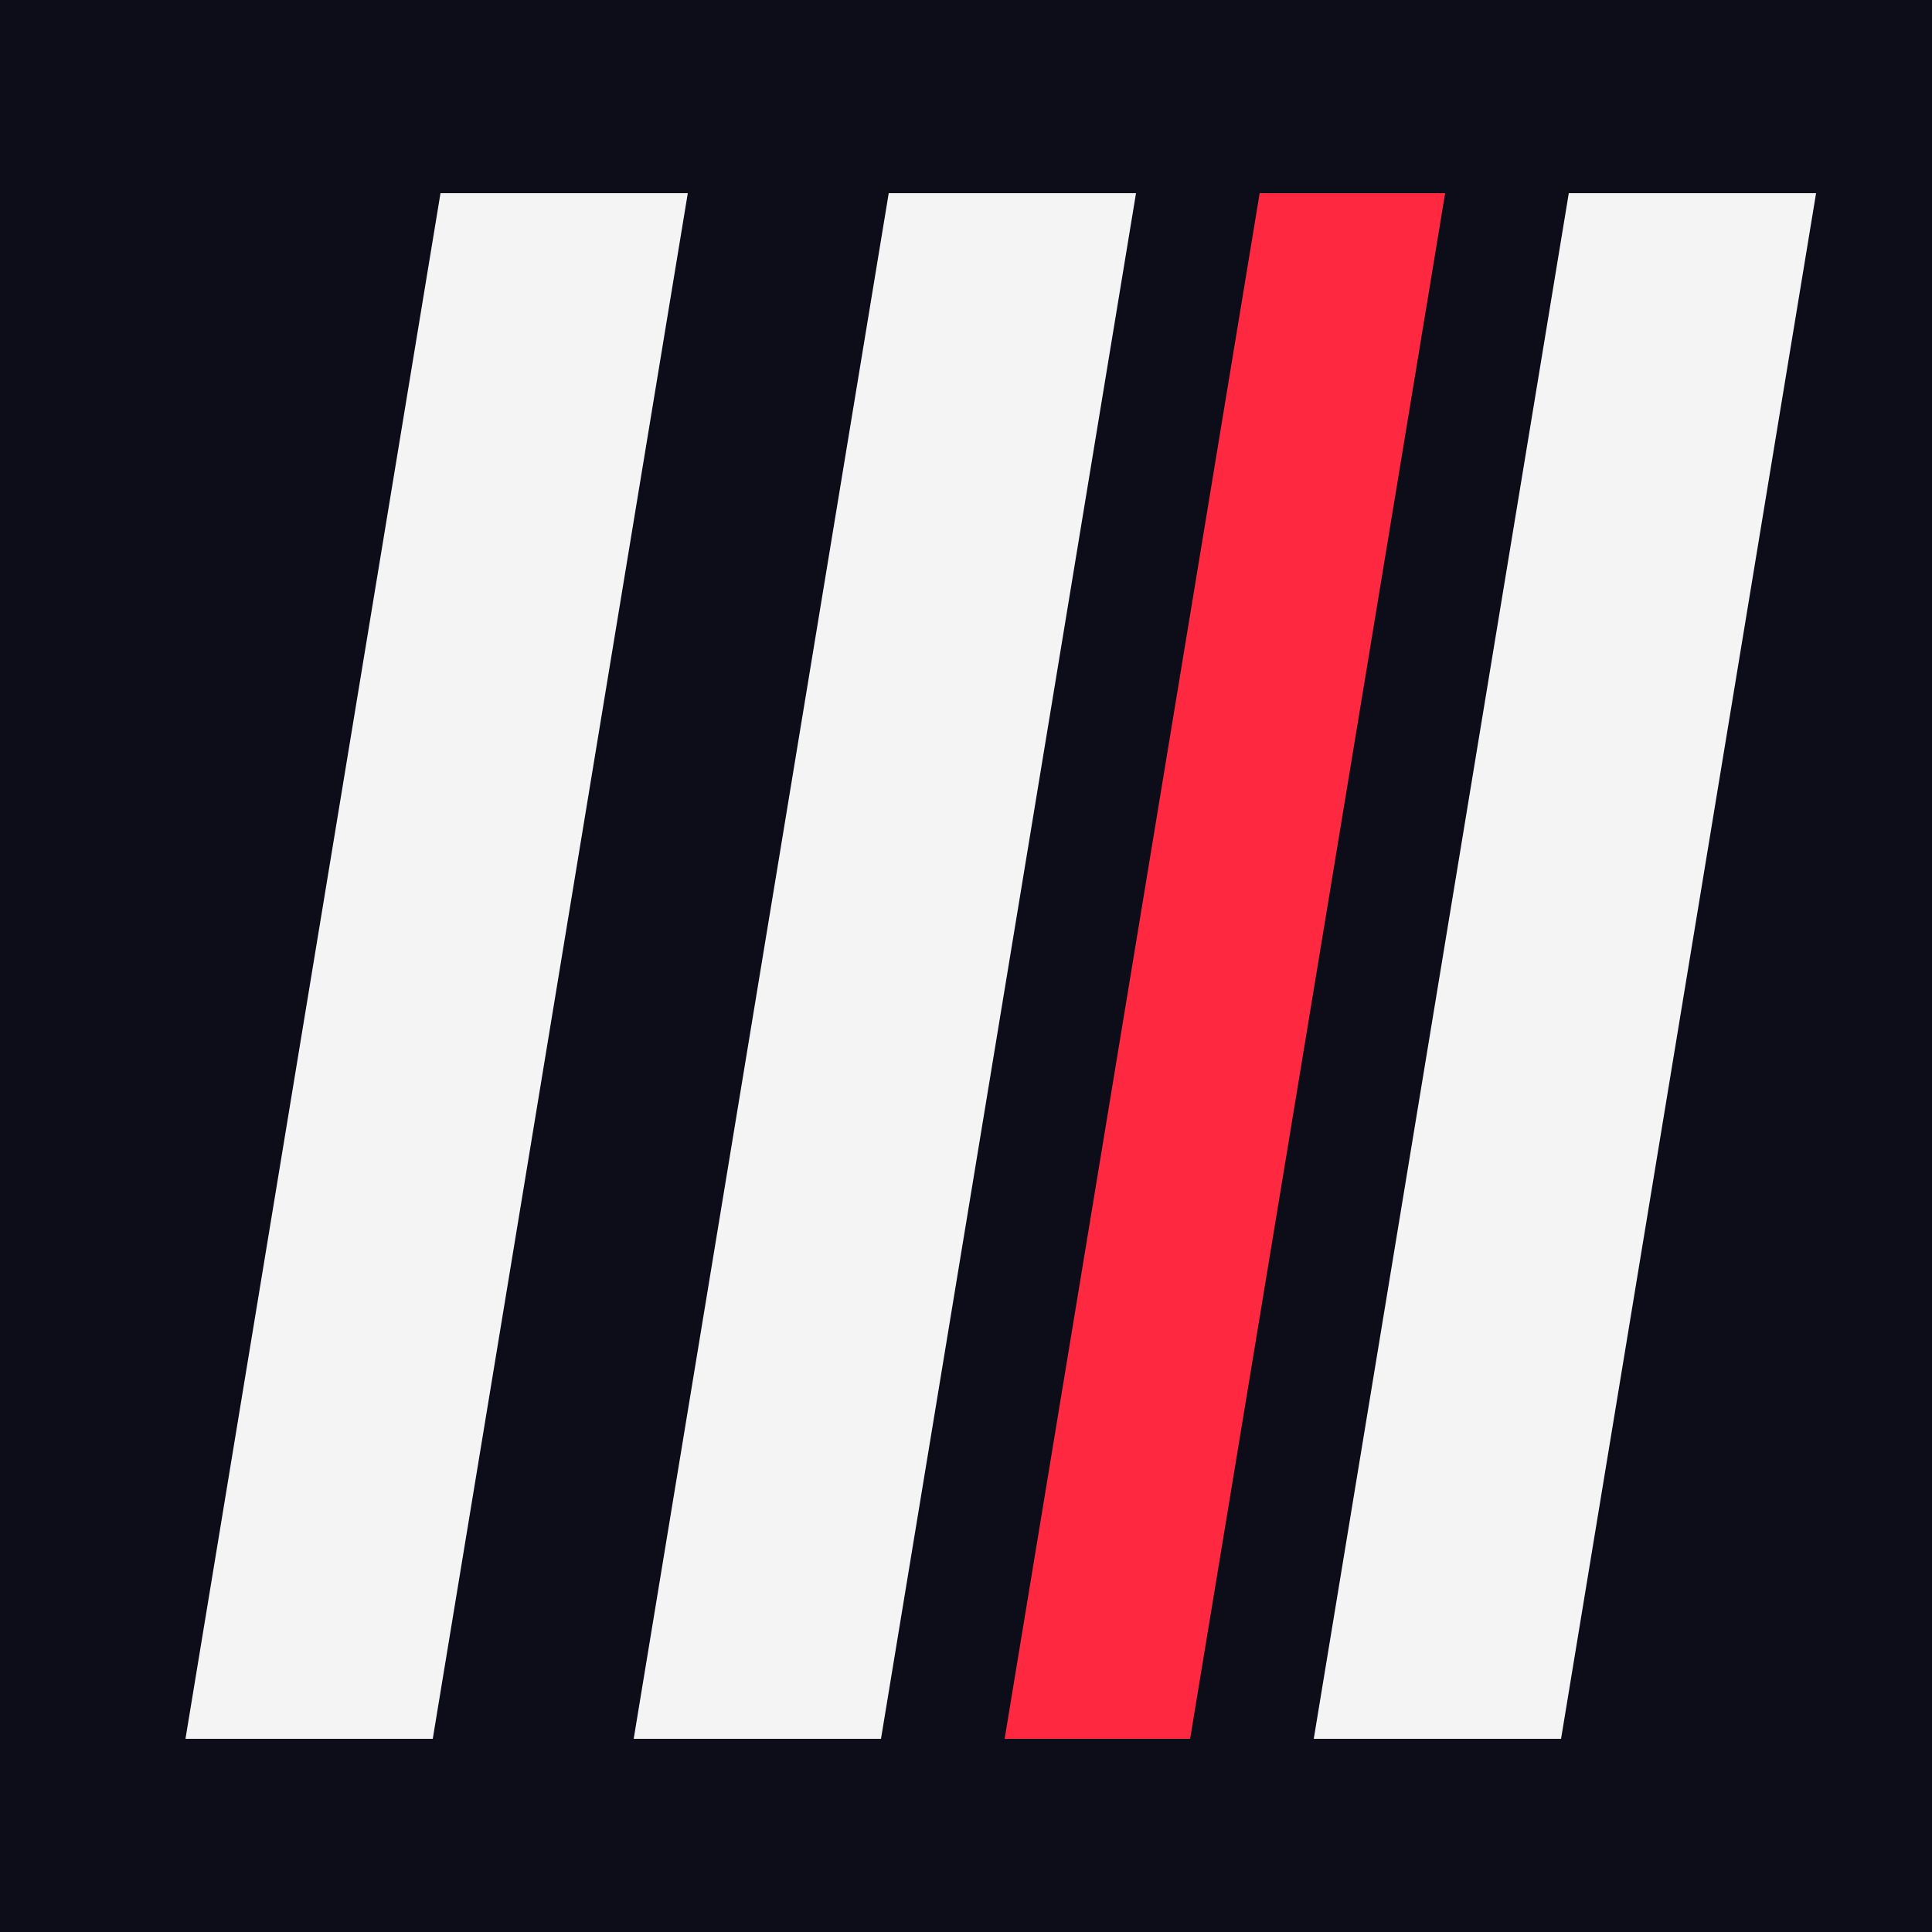
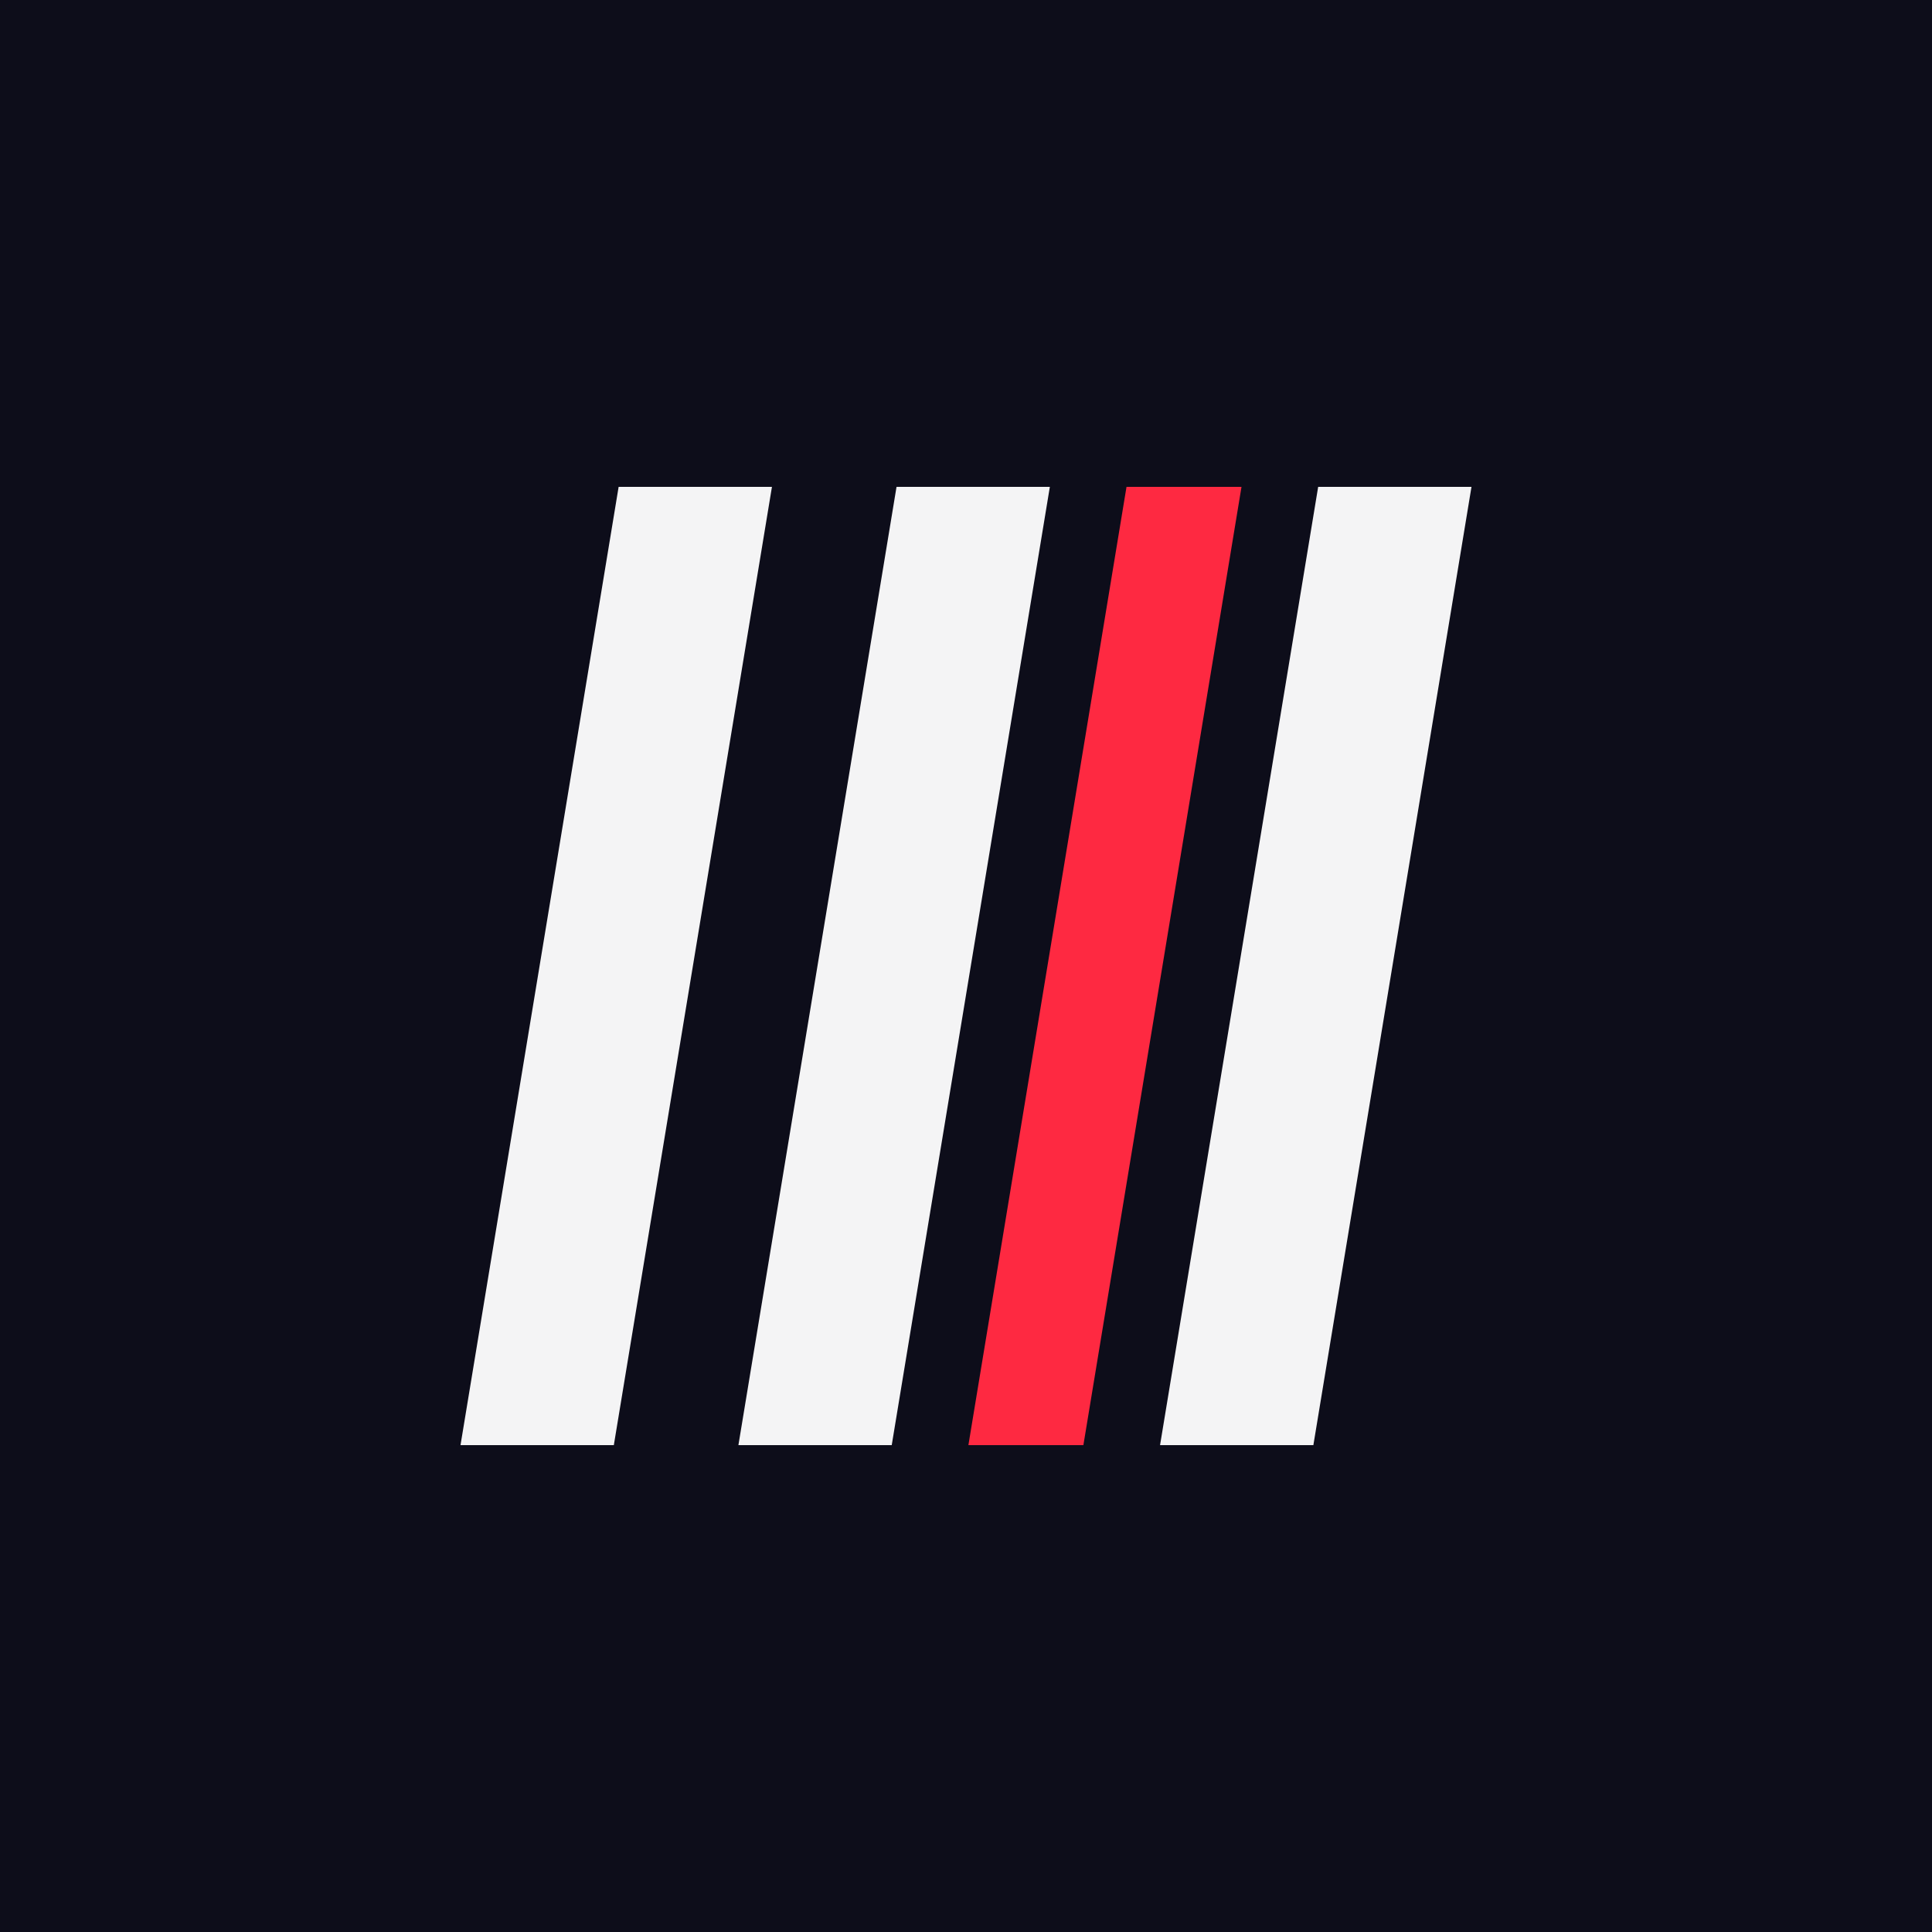
<svg xmlns="http://www.w3.org/2000/svg" viewBox="0 0 100 100">
  <rect width="100" height="100" fill="#0d0d1a" />
-   <g fill="#f4f4f5">
-     <polygon points="22.8,10 35.6,10 22.4,90 9.6,90" />
-     <polygon points="46,10 58.8,10 45.6,90 32.8,90" />
-     <polygon points="81.2,10 94,10 80.8,90 68,90" />
+   <g transform="translate(50 50) scale(0.62) translate(-51.8 -50)">
+     <g fill="#f4f4f5">
+       <polygon points="22.8,10 35.6,10 22.4,90 9.6,90" />
+       <polygon points="46,10 58.8,10 45.6,90 32.8,90" />
+       <polygon points="81.2,10 94,10 80.8,90 68,90" />
+     </g>
+     <polygon points="65.2,10 74.8,10 61.6,90 52,90" fill="#fe2941" />
  </g>
-   <polygon points="65.2,10 74.8,10 61.6,90 52,90" fill="#fe2941" />
</svg>
